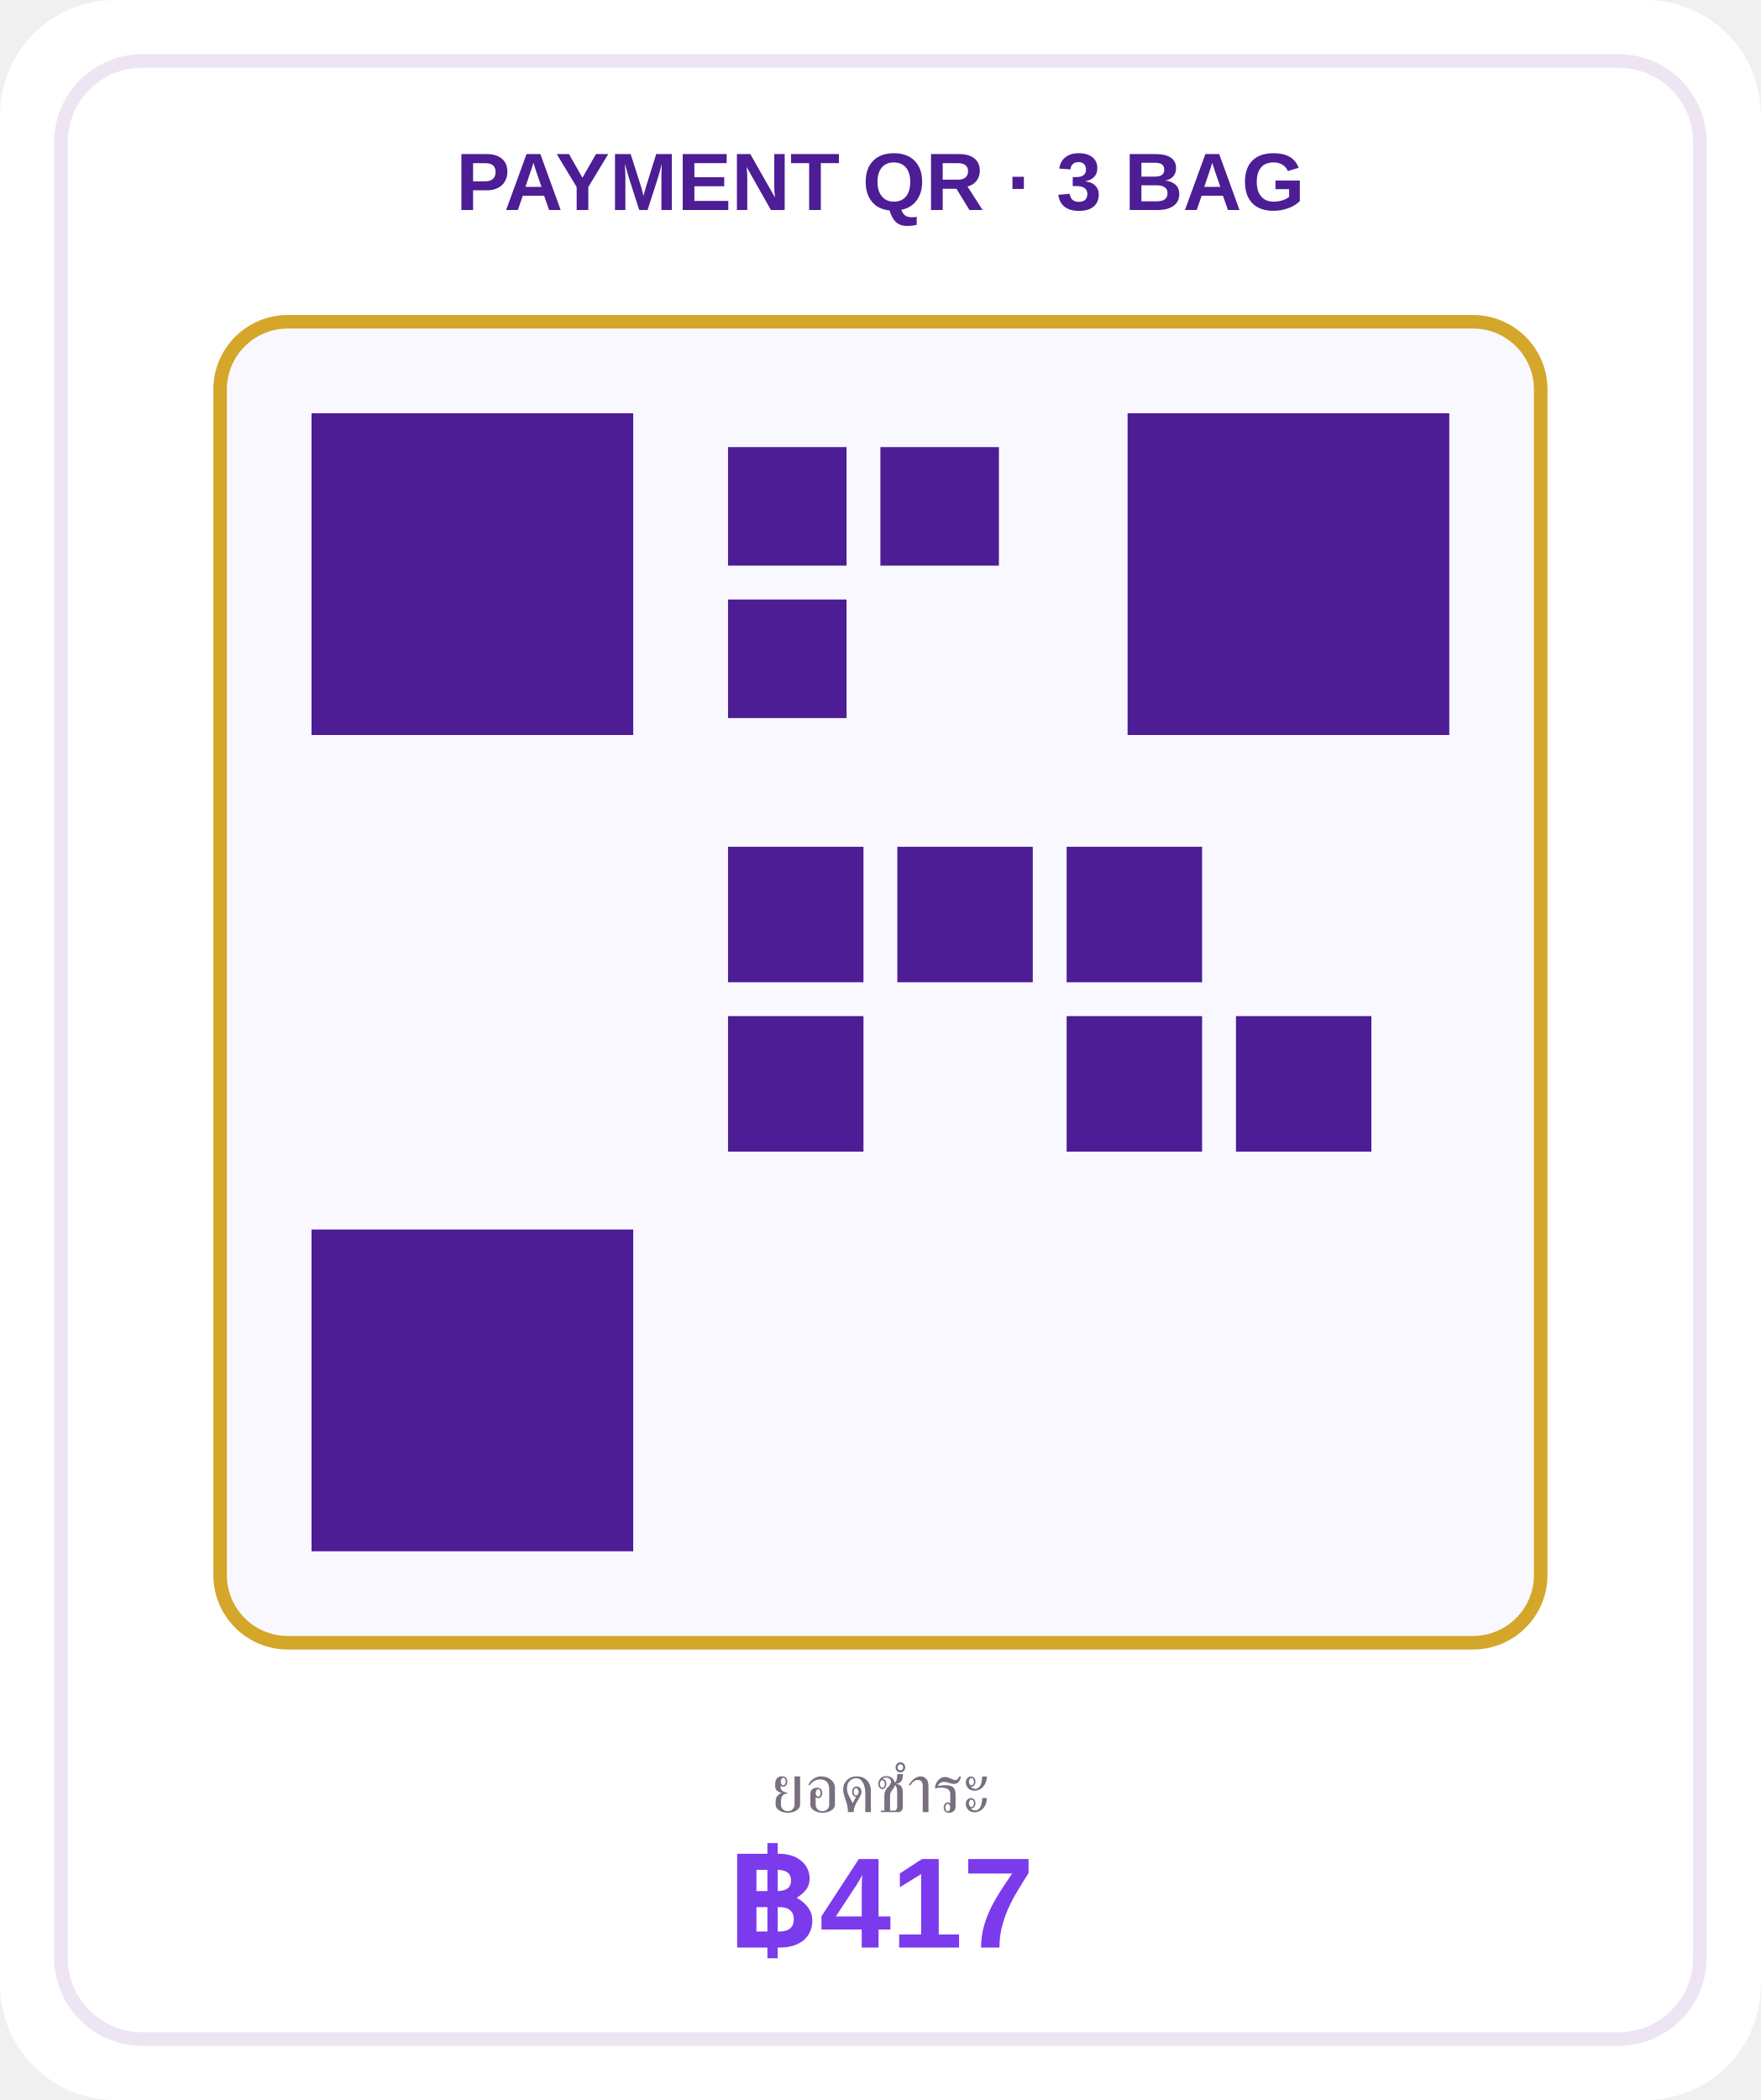
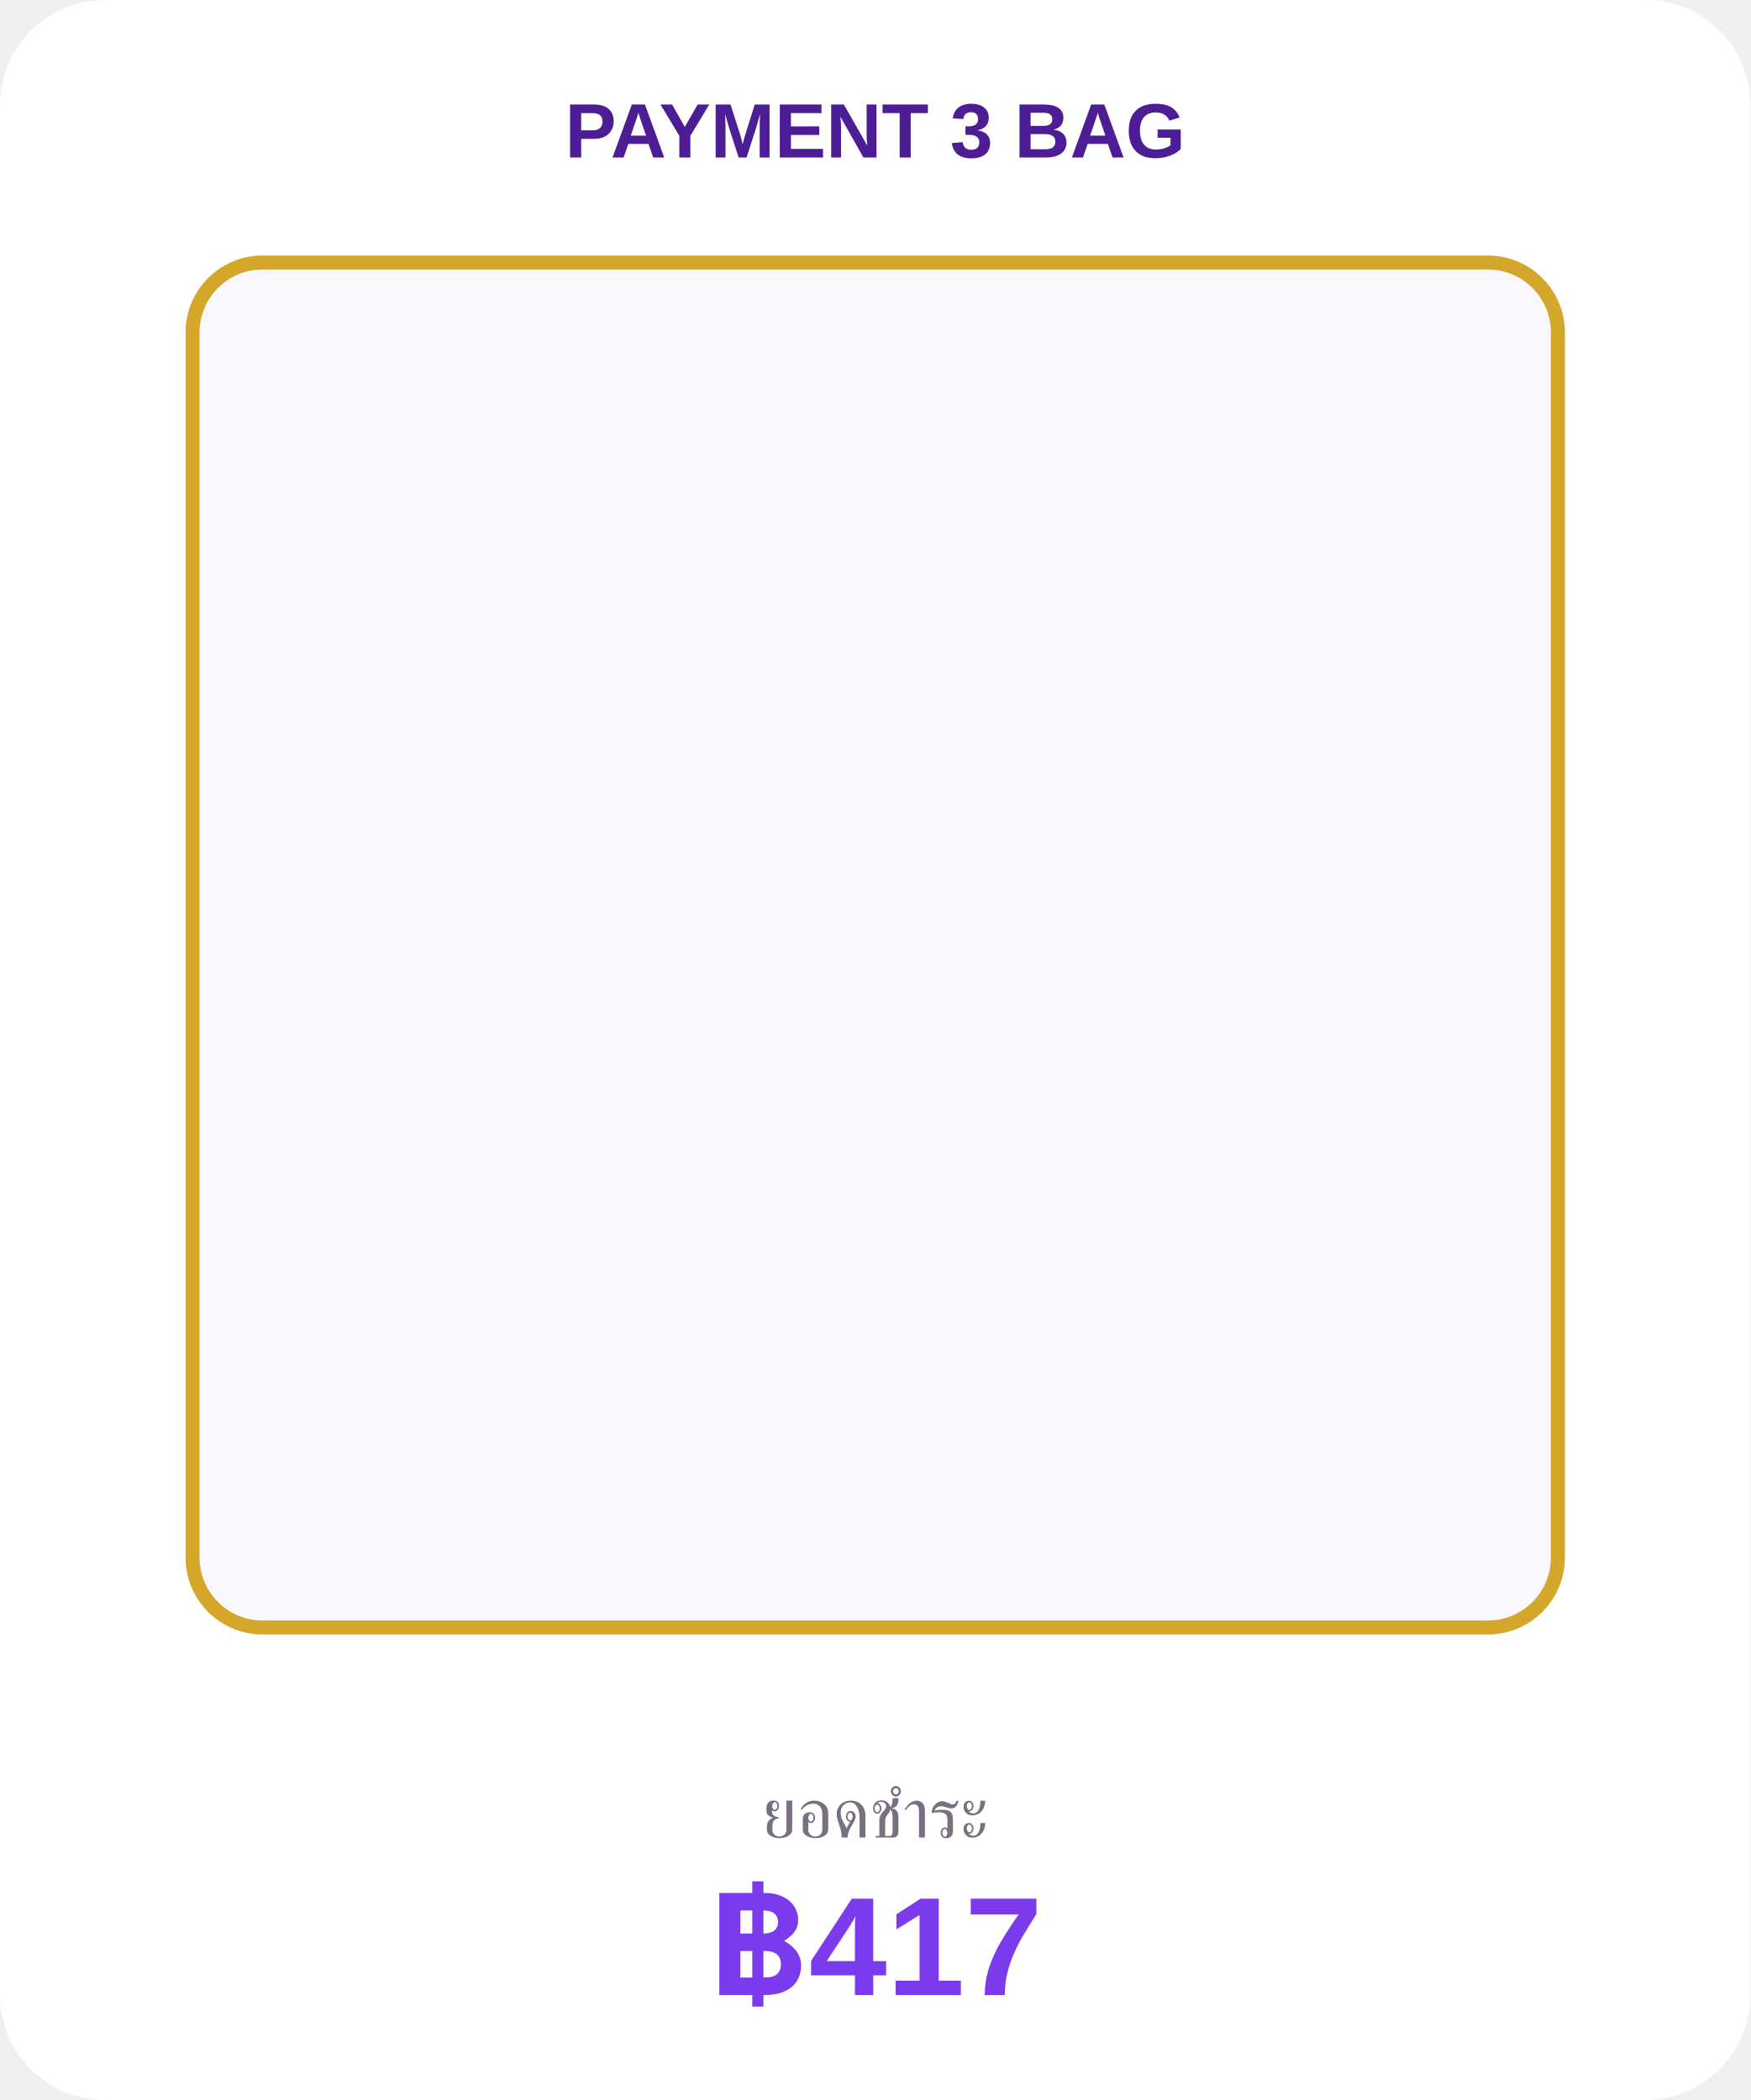
- <svg xmlns="http://www.w3.org/2000/svg" viewBox="0 0 520 620">
-   <rect width="520" height="620" rx="34" fill="#fff" />
-   <rect x="18" y="18" width="484" height="584" rx="24" fill="none" stroke="#ede5f3" stroke-width="4" />
-   <text x="260" y="62" text-anchor="middle" font-family="Arial" font-weight="700" font-size="24" fill="#4c1d95">PAYMENT QR · 3 BAG</text>
-   <rect x="65" y="95" width="390" height="390" rx="20" fill="#faf8ff" stroke="#d4a62a" stroke-width="4" />
-   <g fill="#4c1d95">
-     <rect x="92" y="122" width="95" height="95" />
-     <rect x="333" y="122" width="95" height="95" />
-     <rect x="92" y="363" width="95" height="95" />
-     <rect x="215" y="132" width="35" height="35" />
-     <rect x="260" y="132" width="35" height="35" />
-     <rect x="215" y="177" width="35" height="35" />
-     <rect x="215" y="250" width="40" height="40" />
-     <rect x="265" y="250" width="40" height="40" />
-     <rect x="315" y="250" width="40" height="40" />
-     <rect x="215" y="300" width="40" height="40" />
-     <rect x="315" y="300" width="40" height="40" />
-     <rect x="365" y="300" width="40" height="40" />
-   </g>
-   <text x="260" y="535" text-anchor="middle" font-family="Arial" font-size="20" fill="#786f80">ยอดชำระ</text>
-   <text x="260" y="575" text-anchor="middle" font-family="Arial" font-weight="800" font-size="38" fill="#7c3aed">฿417</text>
+ <svg xmlns="http://www.w3.org/2000/svg" viewBox="0 0 500 600">
+   <rect width="500" height="600" rx="30" fill="#fff" />
+   <rect x="55" y="75" width="390" height="390" rx="20" fill="#faf8ff" stroke="#d4a62a" stroke-width="4" />
+   <text x="250" y="45" text-anchor="middle" font-family="Arial" font-weight="700" font-size="22" fill="#4c1d95">PAYMENT 3 BAG</text>
+   <text x="250" y="525" text-anchor="middle" font-family="Arial" font-size="20" fill="#786f80">ยอดชำระ</text>
+   <text x="250" y="570" text-anchor="middle" font-family="Arial" font-weight="800" font-size="40" fill="#7c3aed">฿417</text>
</svg>
